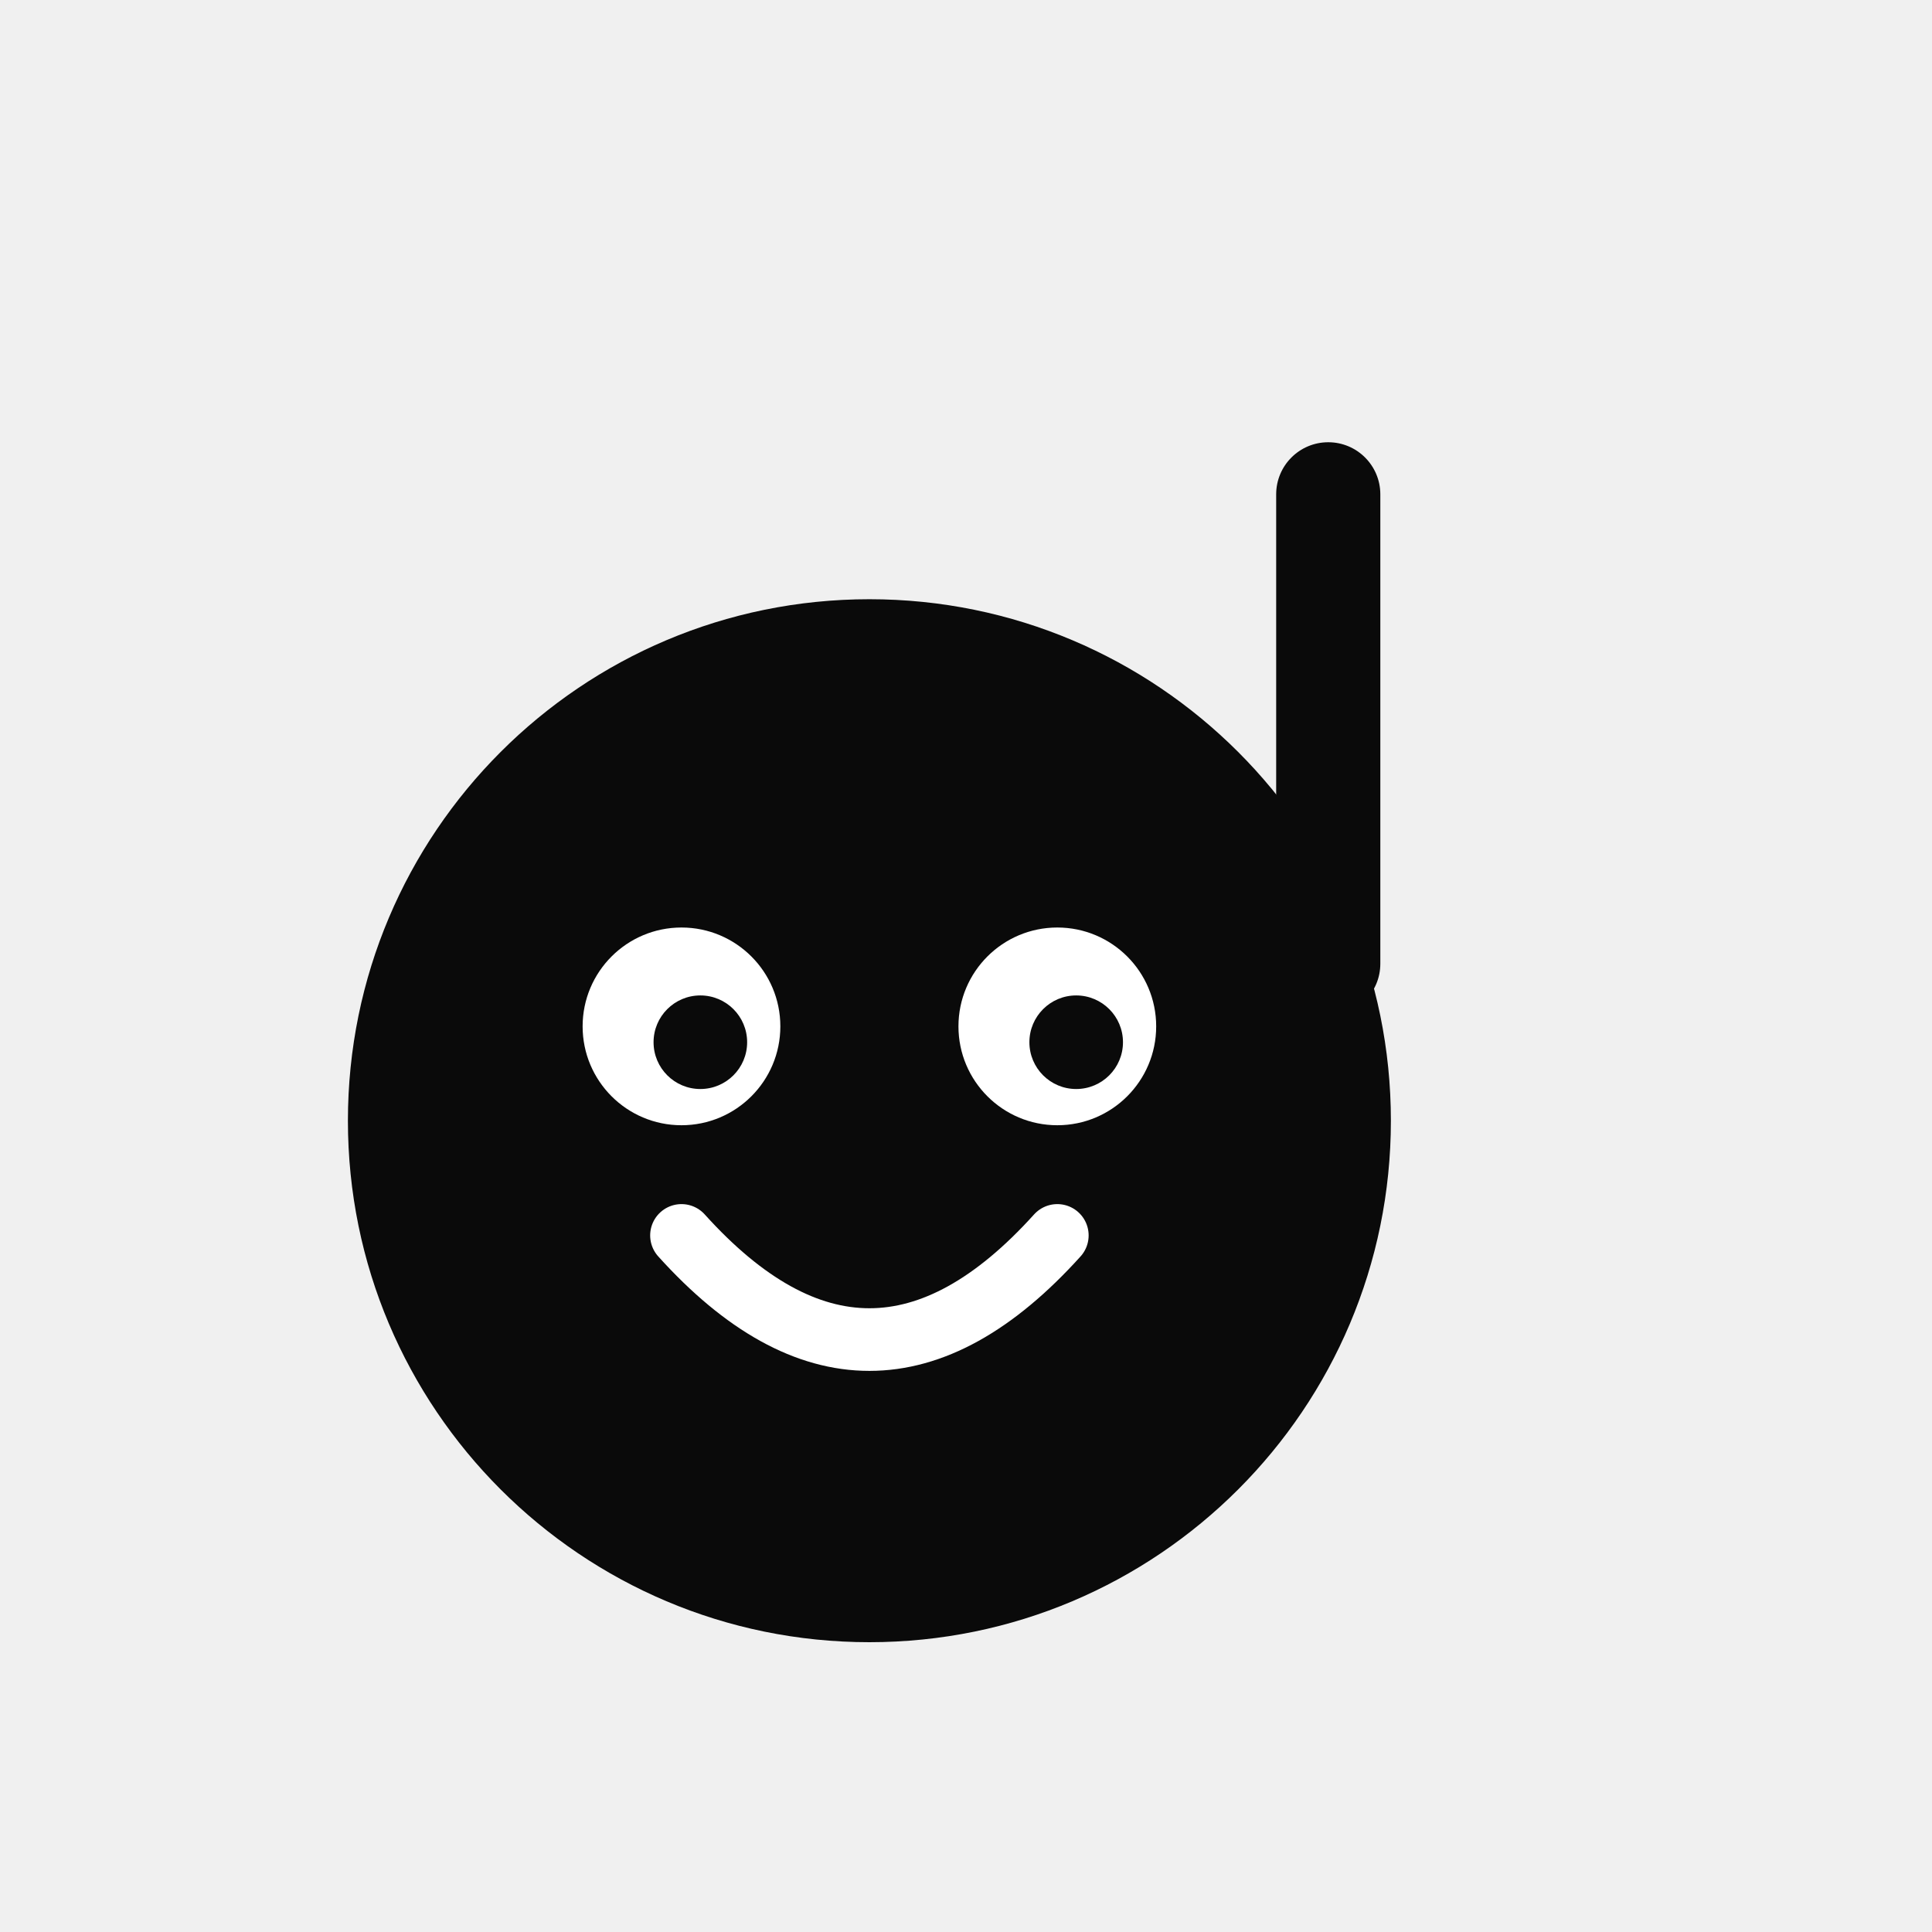
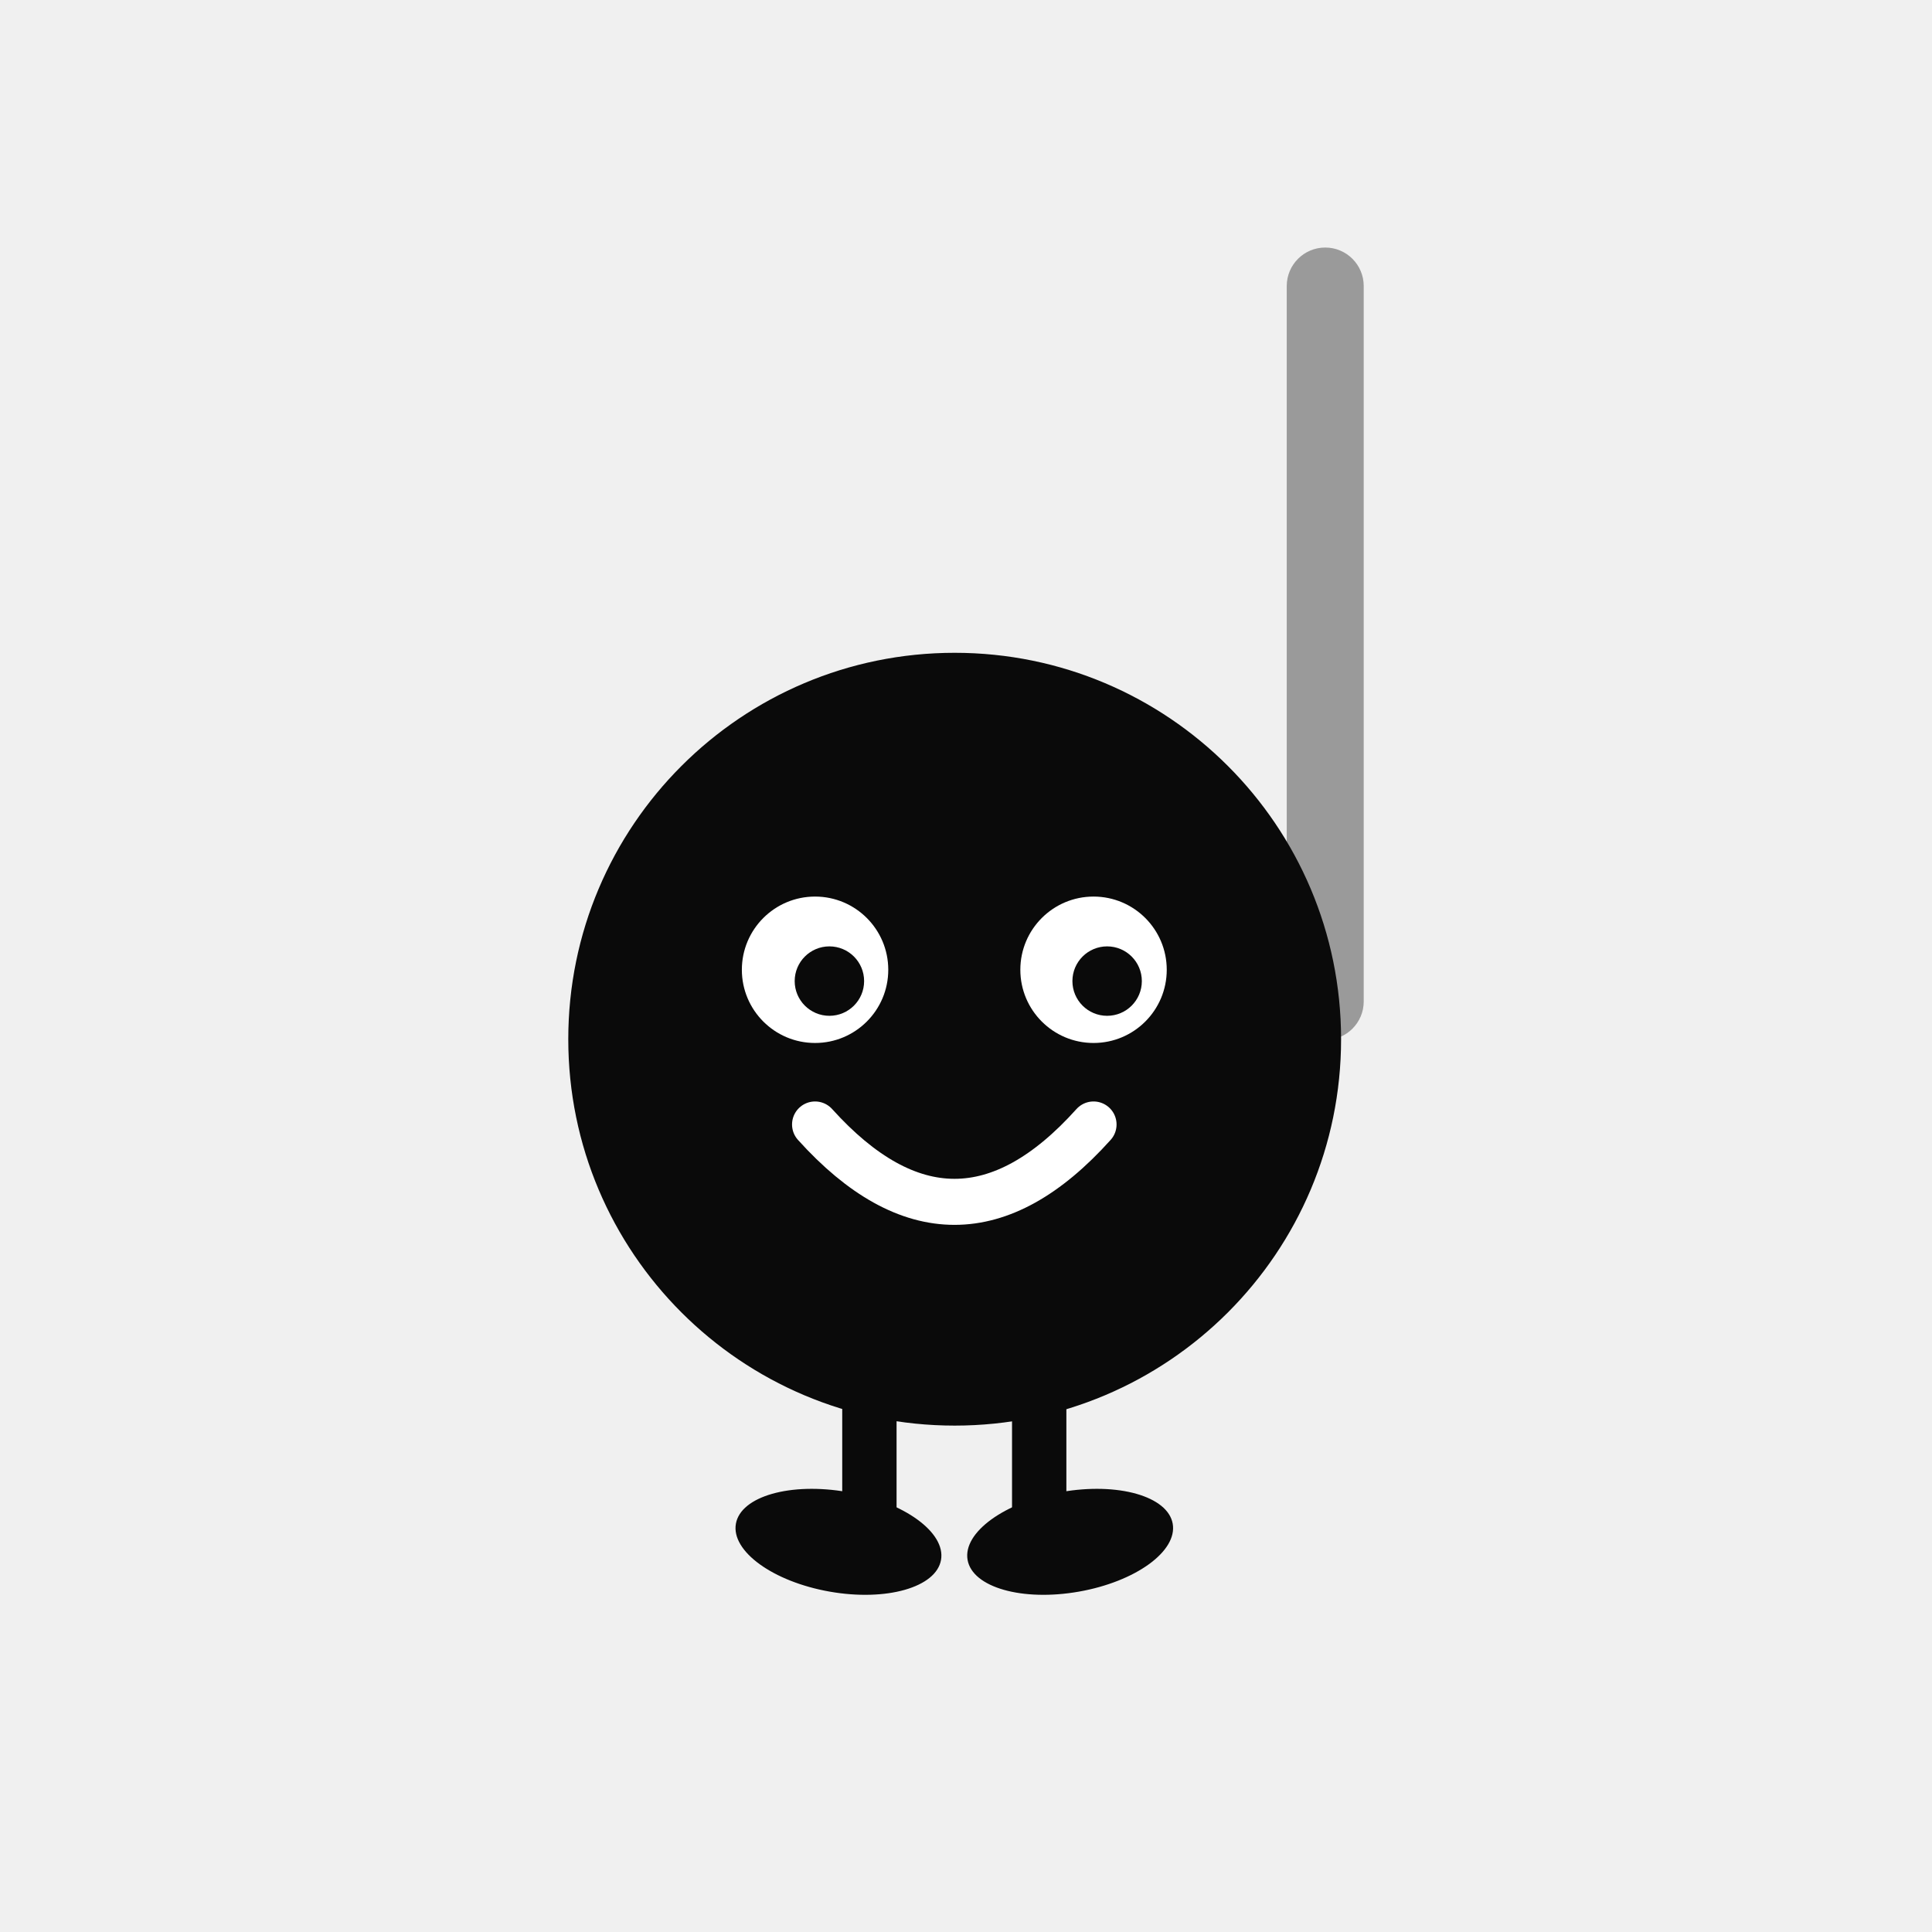
<svg xmlns="http://www.w3.org/2000/svg" viewBox="0 0 256 256" role="img" aria-label="Stuckato">
-   <circle cx="115.2" cy="148.5" r="69.1" fill="#0A0A0A" />
-   <circle cx="90.3" cy="136.0" r="13.1" fill="#FFFFFF" />
-   <circle cx="140.1" cy="136.0" r="13.1" fill="#FFFFFF" />
-   <circle cx="92.8" cy="138.1" r="6.2" fill="#0A0A0A" />
-   <circle cx="142.6" cy="138.1" r="6.2" fill="#0A0A0A" />
-   <path d="M90.3 163.7 Q115.2 191.3 140.1 163.7" fill="none" stroke="#FFFFFF" stroke-width="8.3" stroke-linecap="round" />
-   <rect x="169.1" y="58.6" width="13.8" height="76.0" rx="6.9" fill="#0A0A0A" />
+   <rect x="170.5" y="32.8" width="10.2" height="105.0" rx="5.1" fill="#9A9A9A" />
+   <rect x="111.6" y="178.7" width="7.2" height="25.6" rx="3.6" fill="#0A0A0A" />
+   <ellipse cx="111.1" cy="204.3" rx="13.8" ry="6.7" fill="#0A0A0A" transform="rotate(10 111.1 204.3)" />
+   <rect x="134.1" y="178.7" width="7.2" height="25.6" rx="3.6" fill="#0A0A0A" />
+   <ellipse cx="141.8" cy="204.3" rx="13.8" ry="6.7" fill="#0A0A0A" transform="rotate(-10 141.8 204.3)" />
+   <circle cx="126.5" cy="137.7" r="51.2" fill="#0A0A0A" />
+   <circle cx="108.0" cy="128.5" r="9.7" fill="#FFFFFF" />
+   <circle cx="144.9" cy="128.5" r="9.7" fill="#FFFFFF" />
+   <circle cx="109.9" cy="130.0" r="4.6" fill="#0A0A0A" />
+   <circle cx="146.7" cy="130.0" r="4.6" fill="#0A0A0A" />
+   <path d="M108.0 149.0 Q126.5 169.5 144.9 149.0" fill="none" stroke="#FFFFFF" stroke-width="6.1" stroke-linecap="round" />
</svg>
